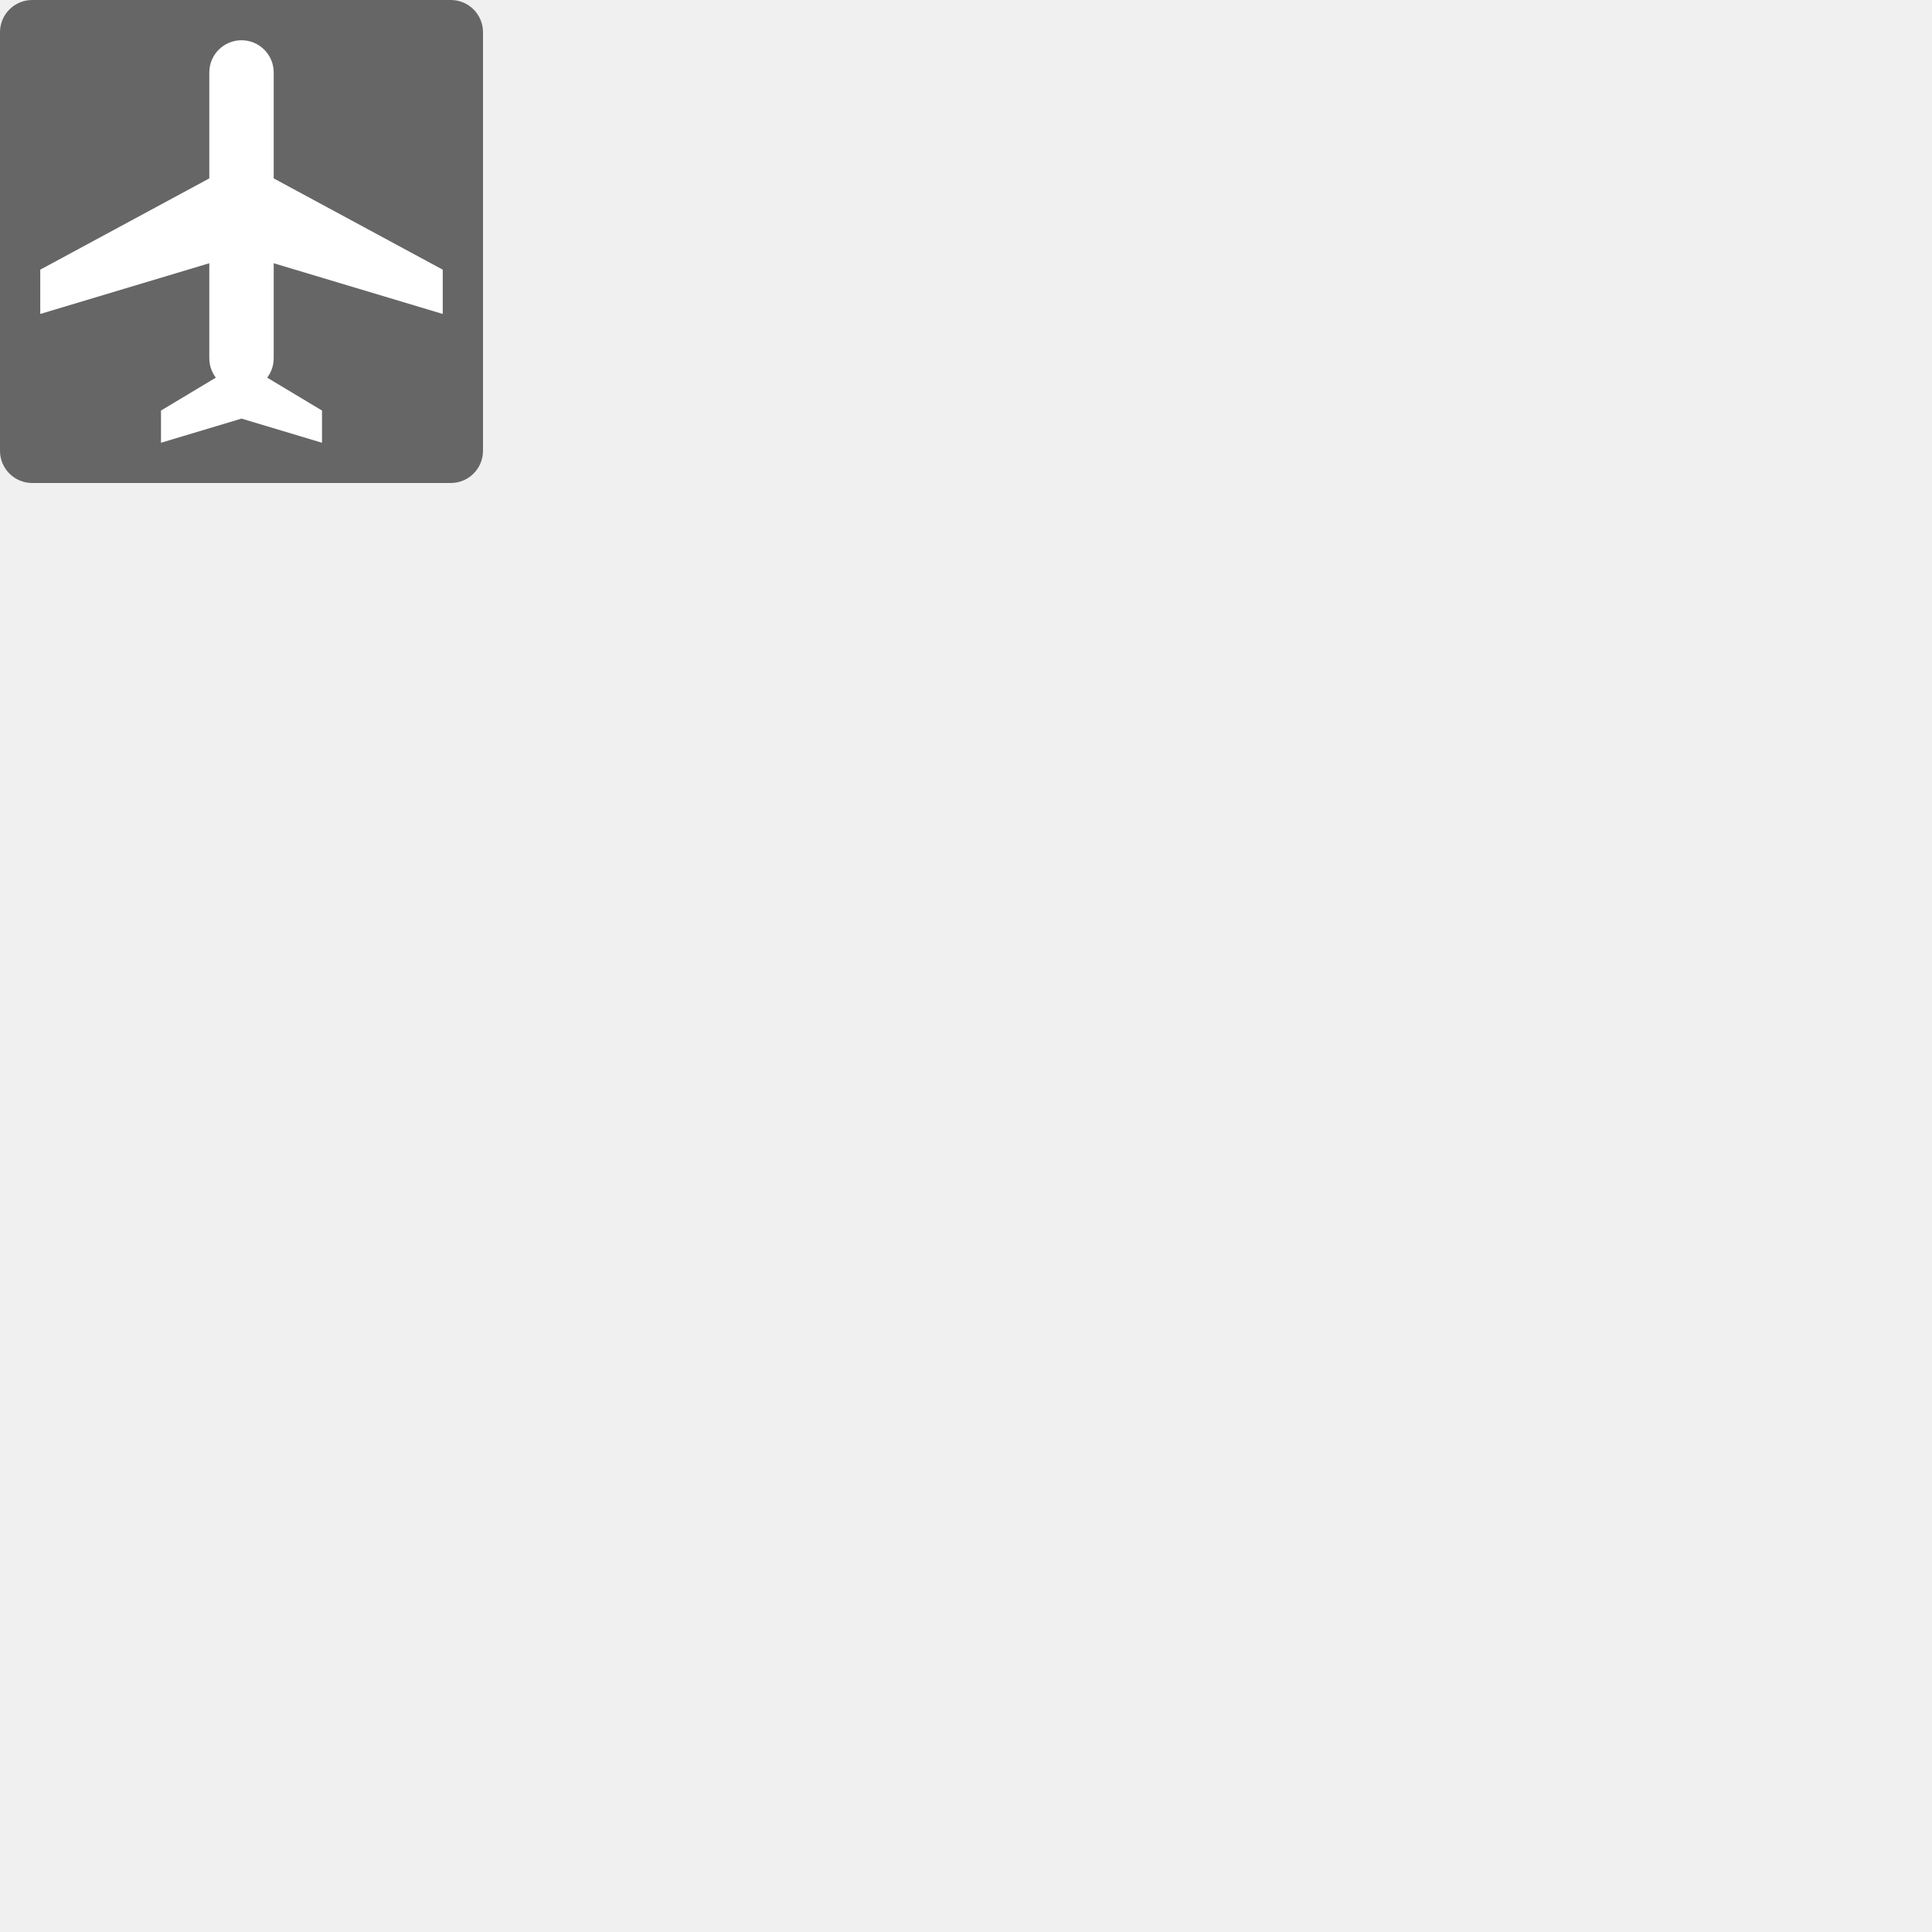
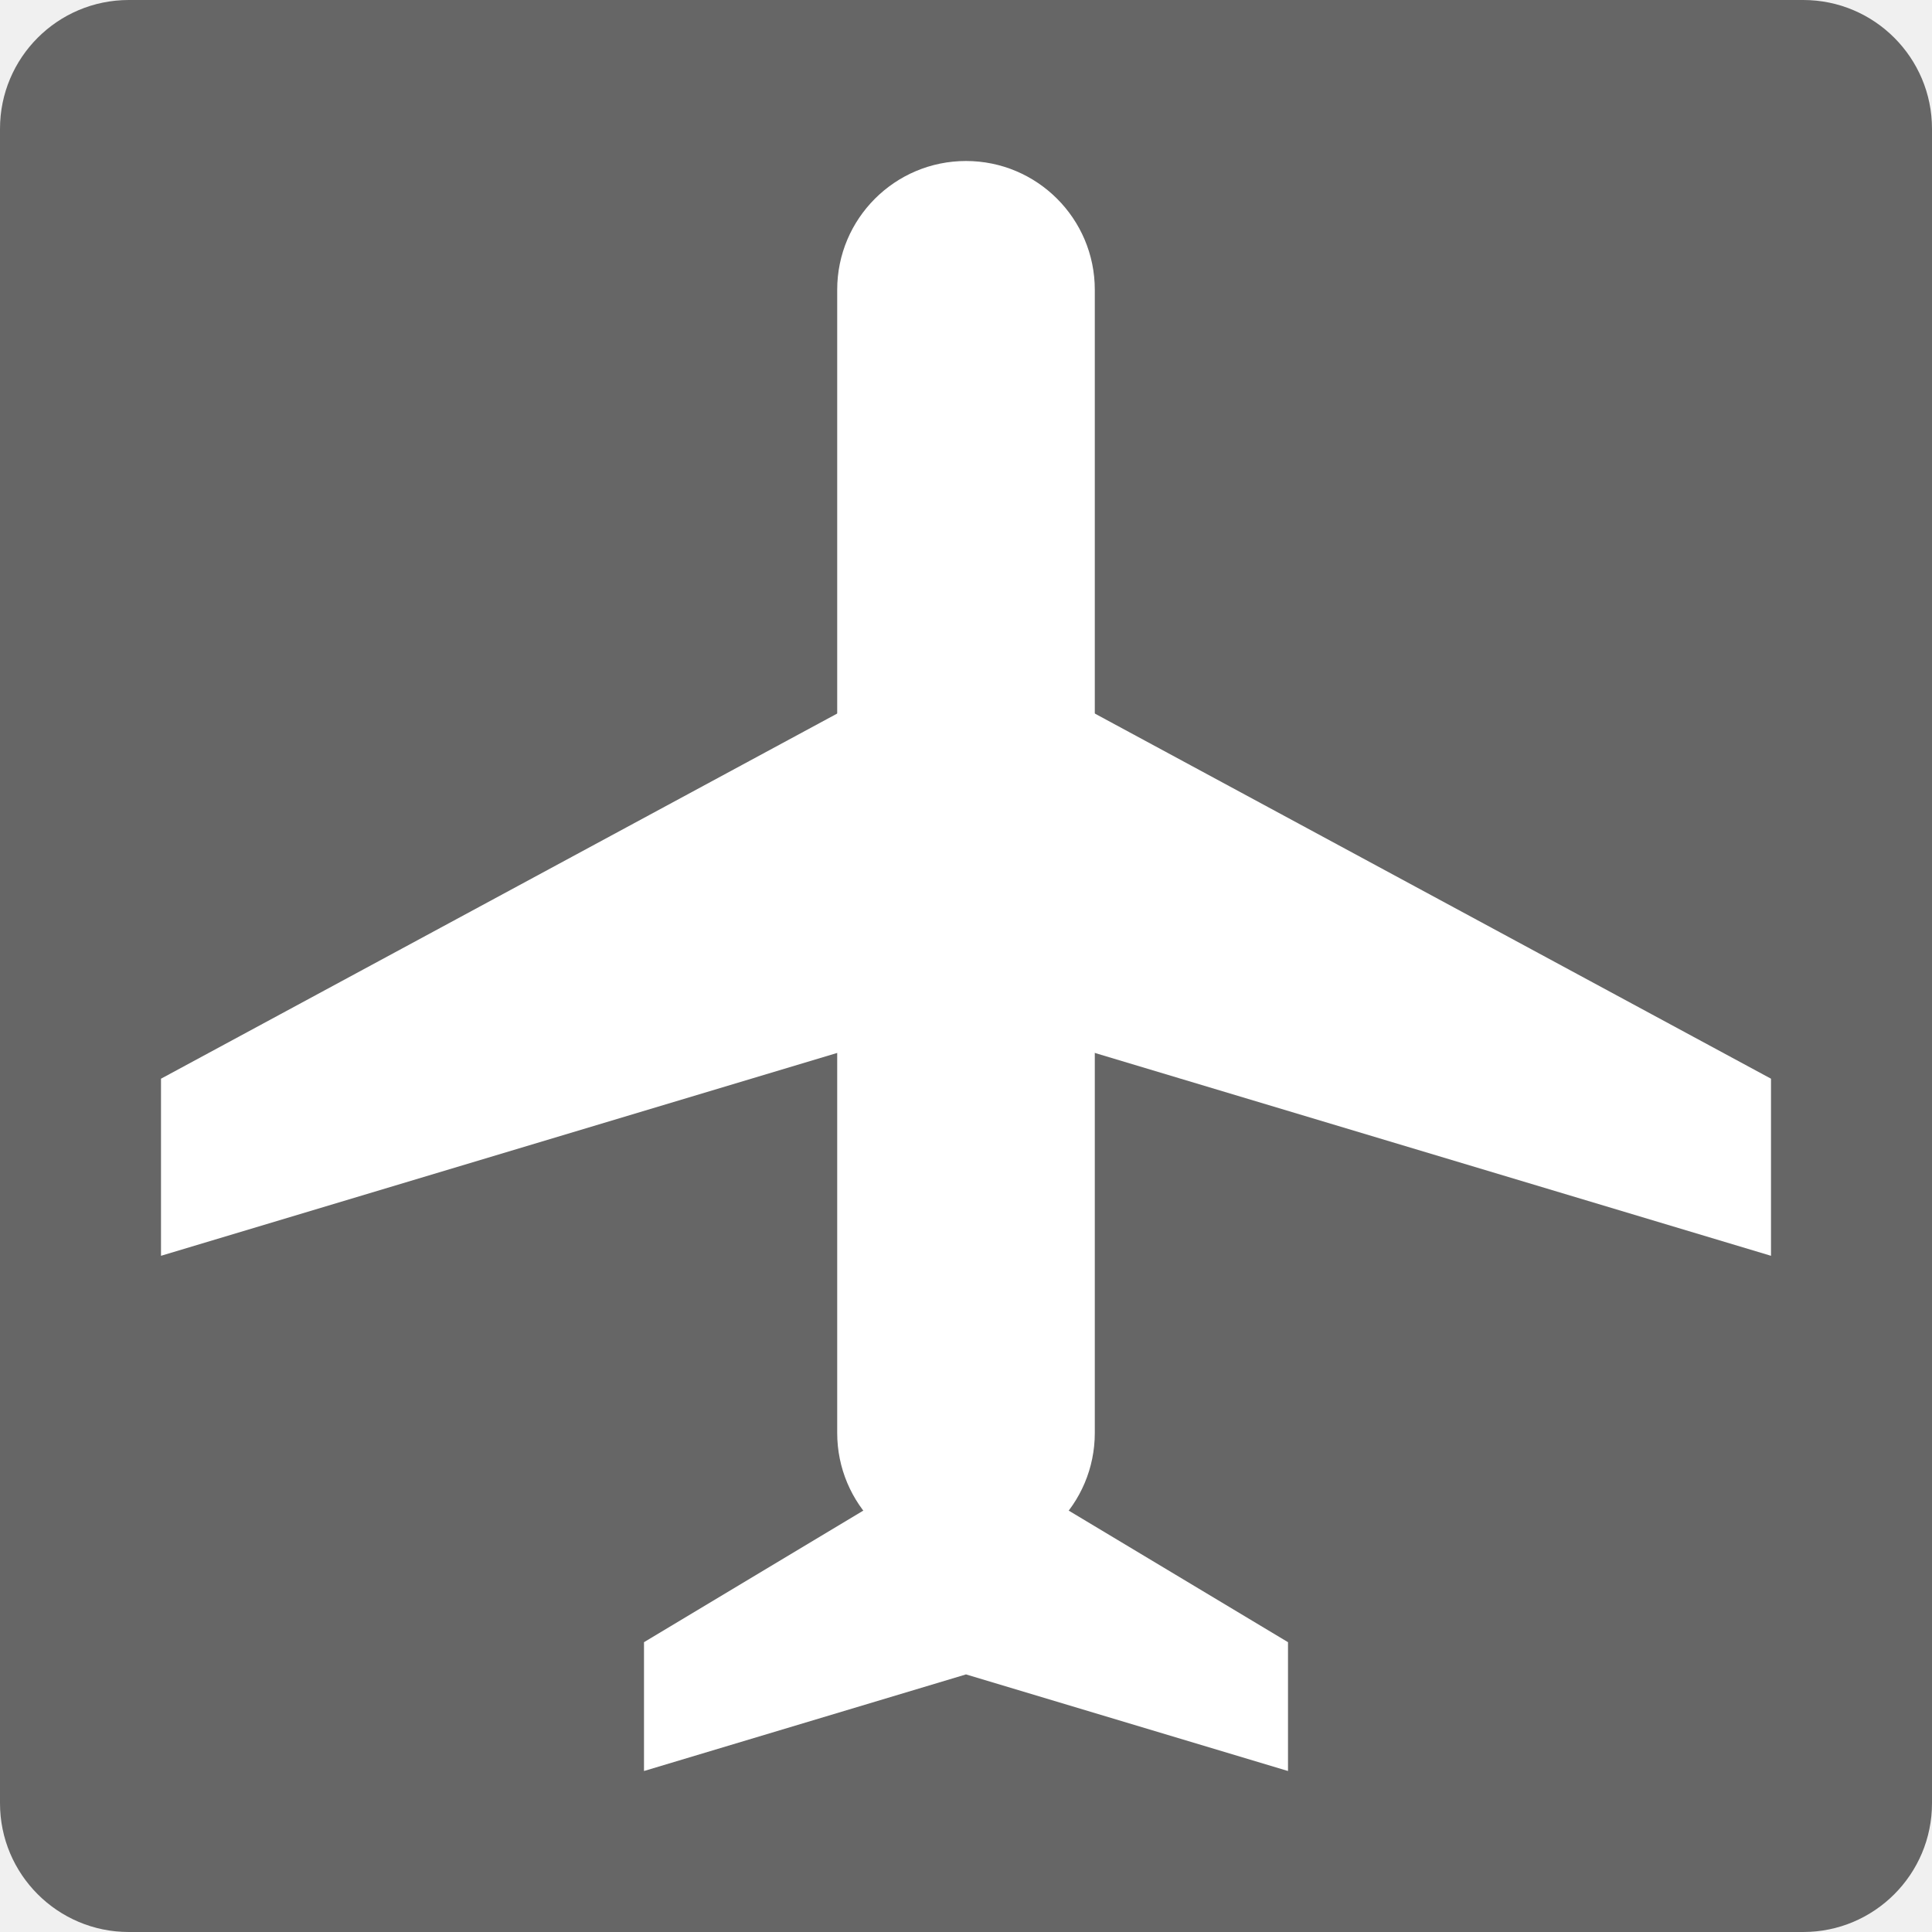
- <svg xmlns="http://www.w3.org/2000/svg" width="120" height="120" viewBox="0 0 120 120" fill="none">
-   <g transform="scale(0.25)">
+ <svg xmlns="http://www.w3.org/2000/svg" width="30" height="30" viewBox="0 0 120 120" fill="none">
+   <g>
    <rect x="0" y="0" width="120" height="120" rx="8" fill="#666666" />
    <path d="M40 102L60 90L80 102L80 110L60 104L40 110L40 102Z" fill="#FFFFFF" />
    <path d="M10 67L60 40L110 67L110 78L60 63L10 78L10 67Z" fill="#FFFFFF" />
    <rect x="52" y="10" width="16" height="87" rx="8" fill="#FFFFFF" />
  </g>
</svg>
